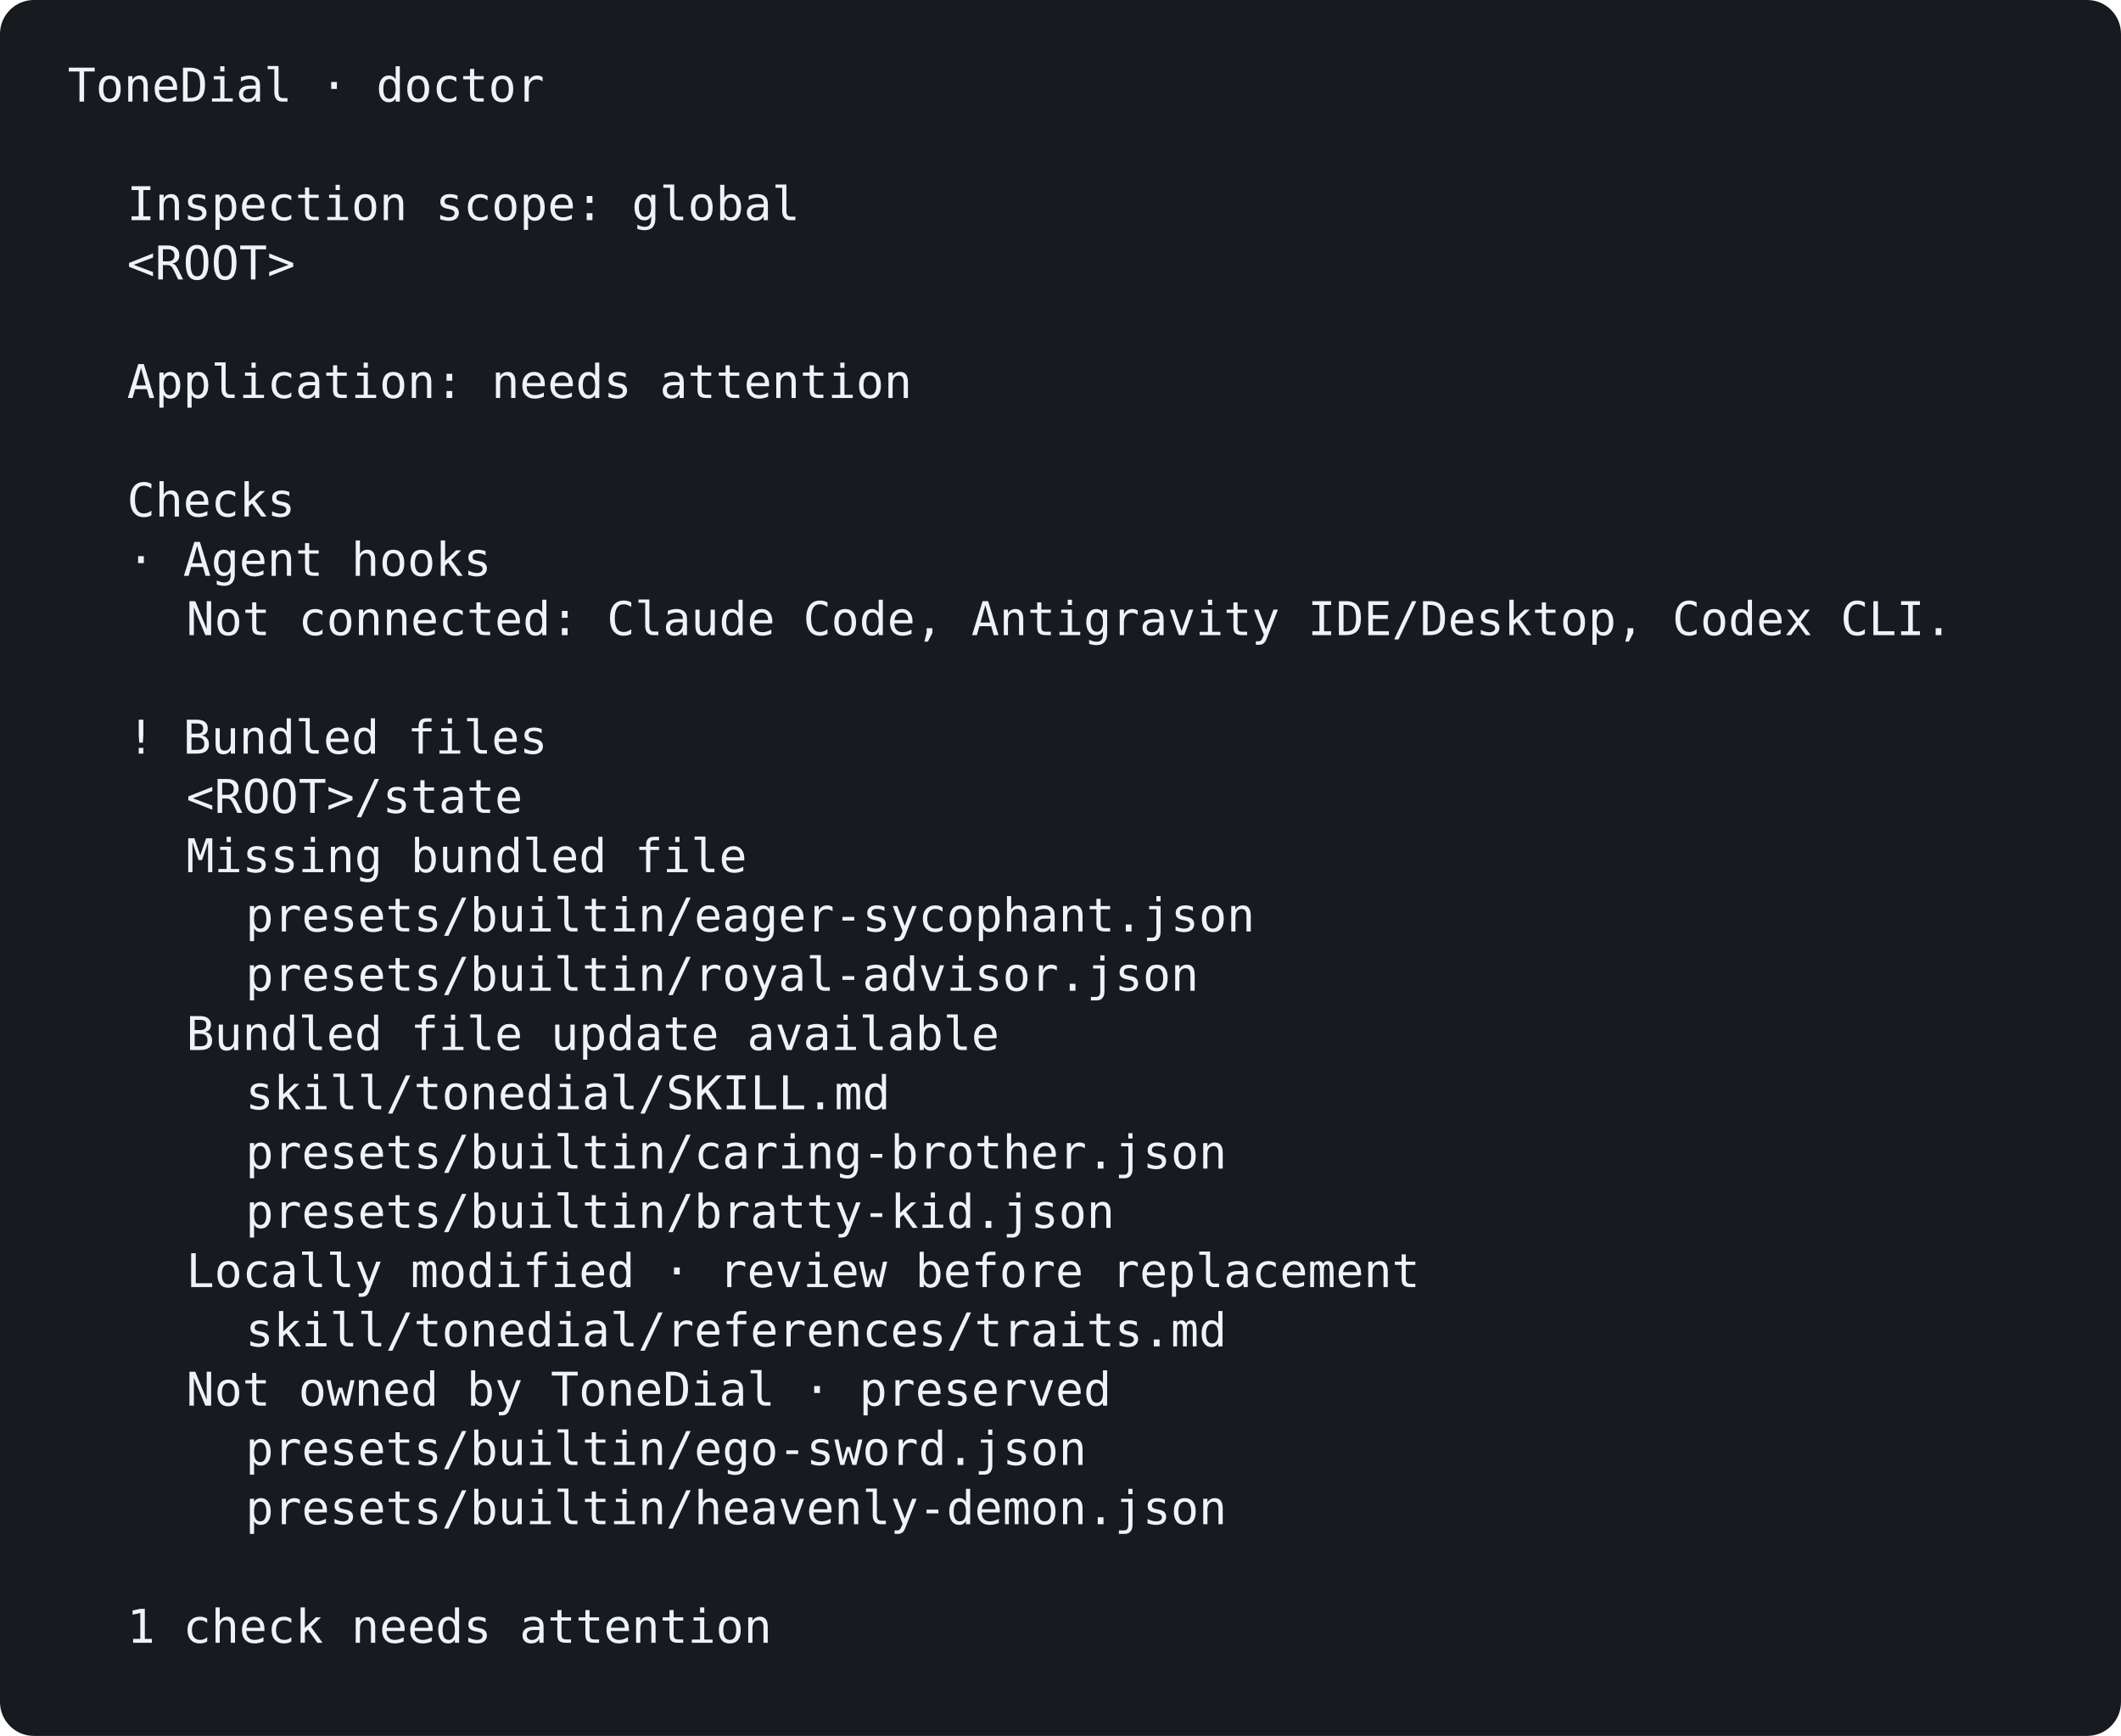
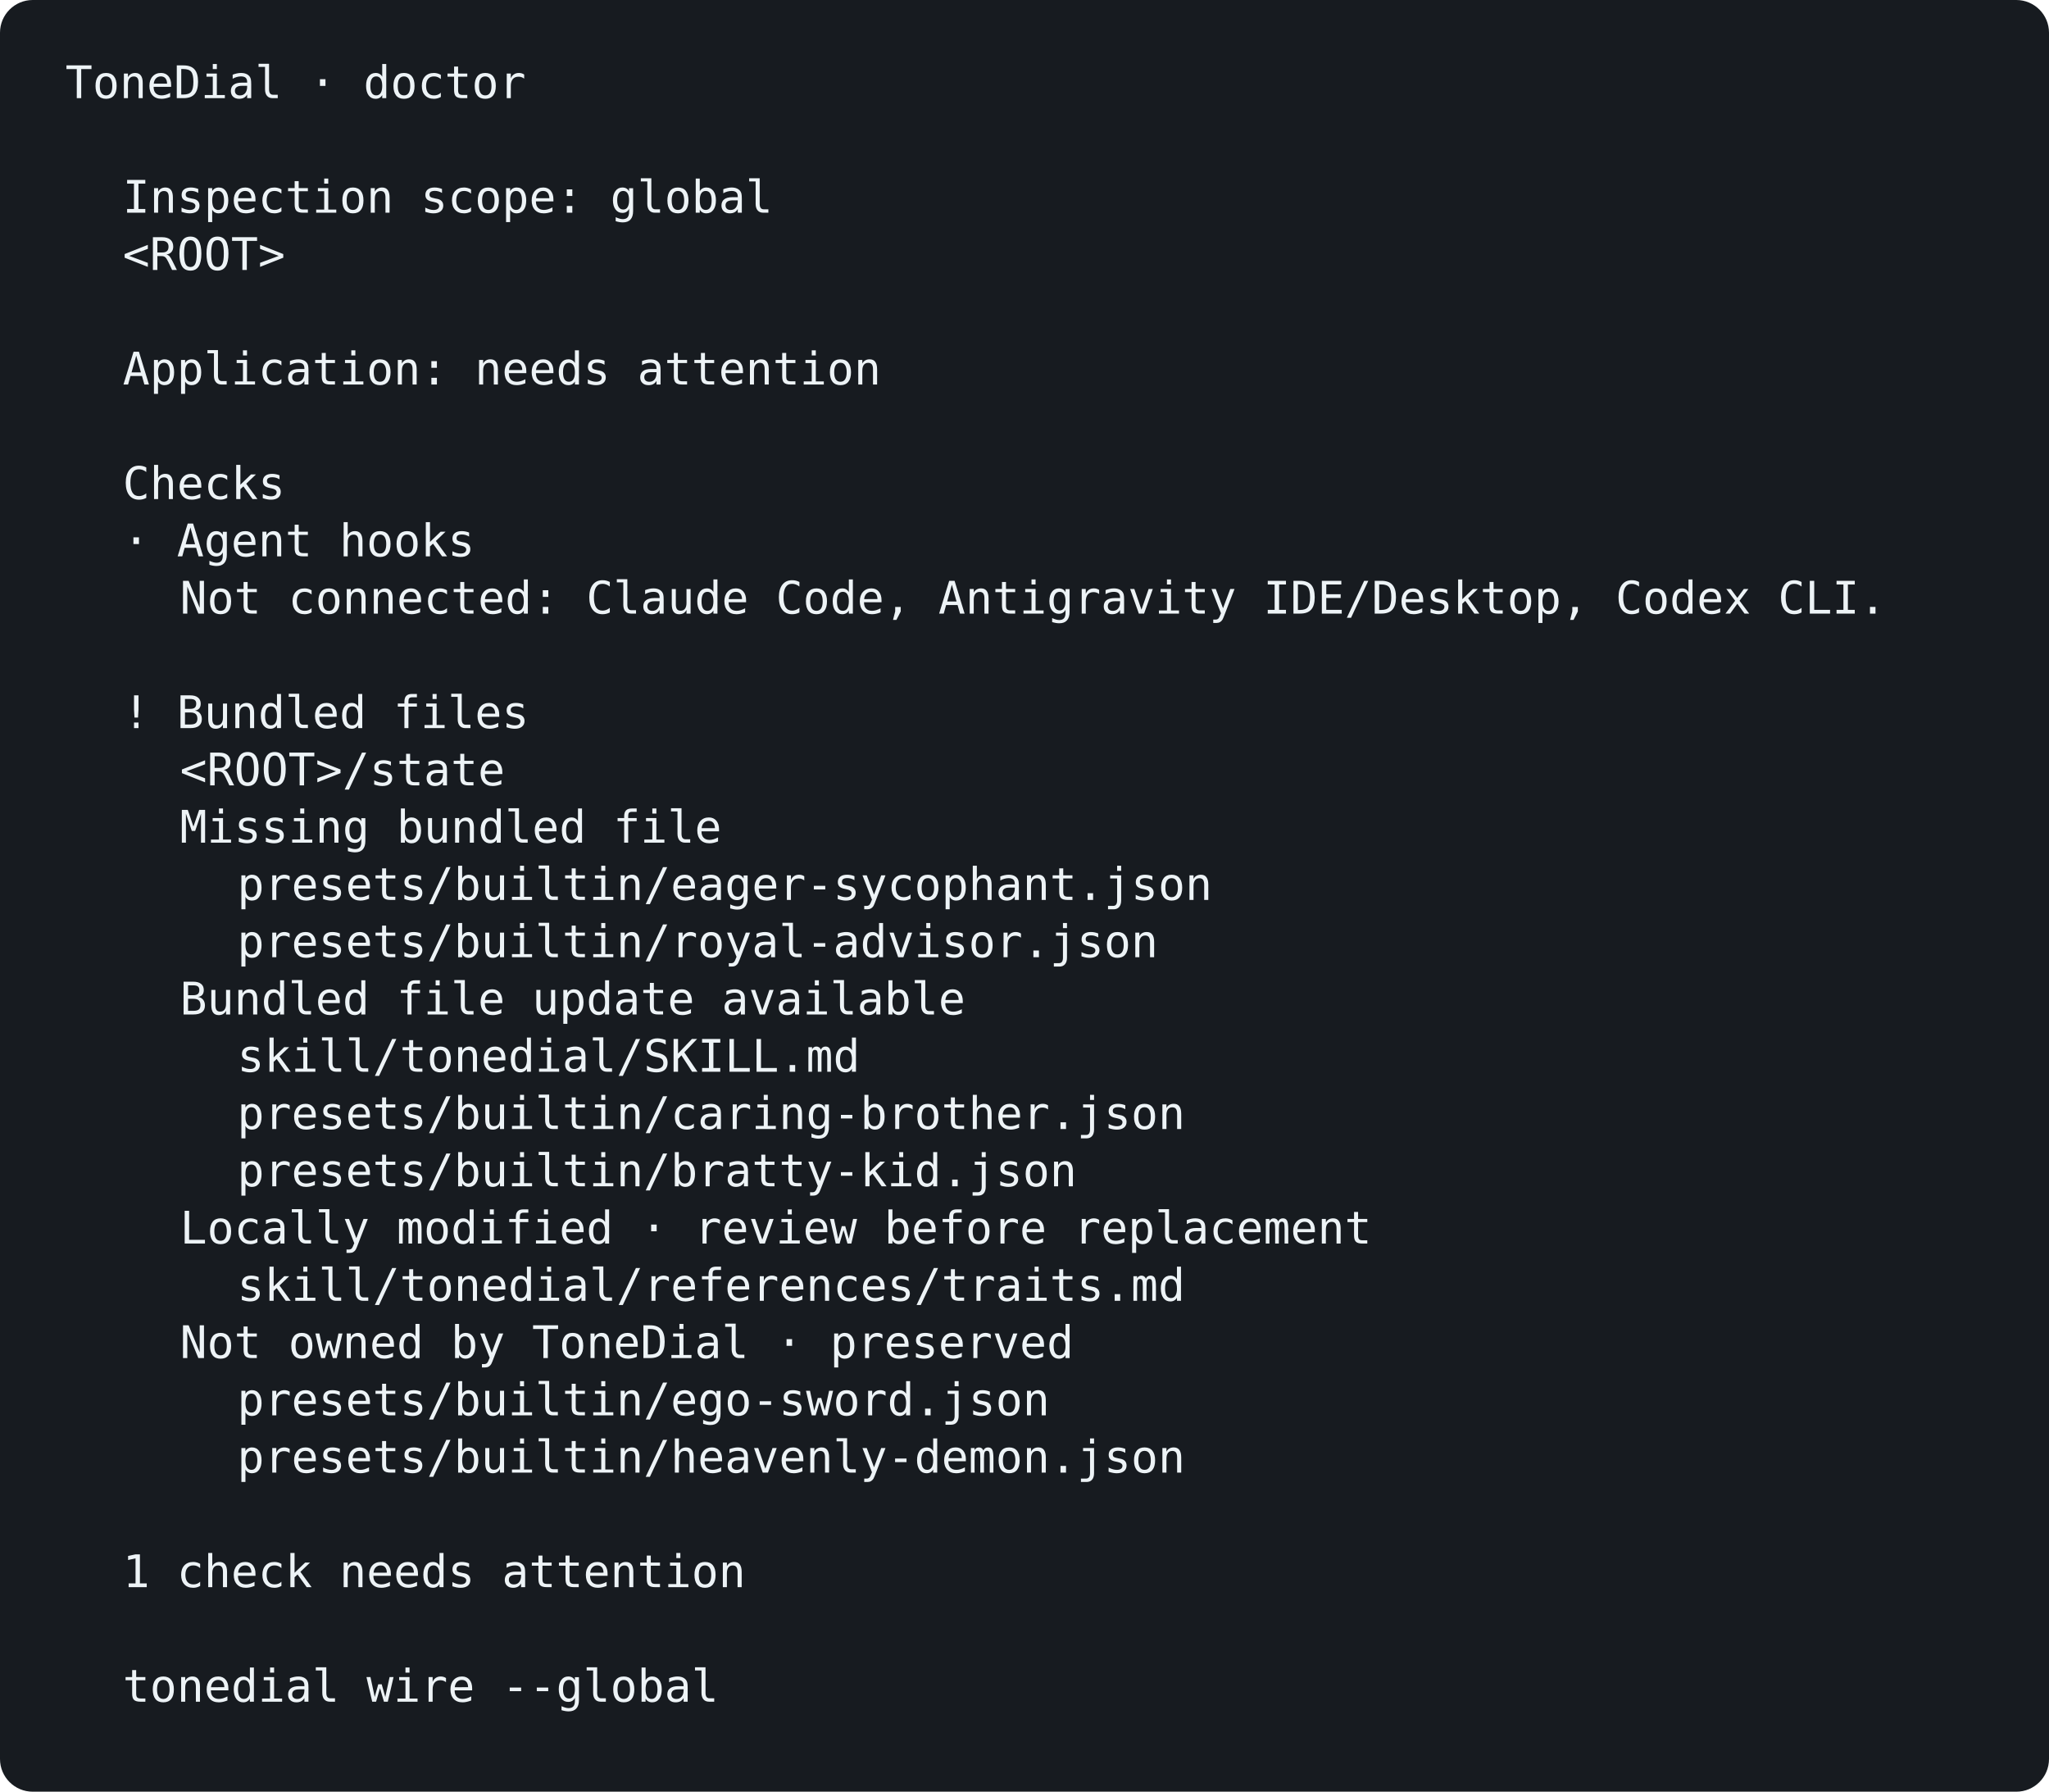
- <svg xmlns="http://www.w3.org/2000/svg" width="1002" height="820" viewBox="0 0 1002 820" role="img" aria-labelledby="title description">
+ <svg xmlns="http://www.w3.org/2000/svg" width="1002" height="876" viewBox="0 0 1002 876" role="img" aria-labelledby="title description">
  <rect width="100%" height="100%" rx="16" fill="#171b20" />
  <g font-family="ui-monospace, SFMono-Regular, Menlo, Consolas, monospace, system-ui" font-size="22">
    <text x="32" y="48" fill="#edf3f6" font-weight="400" opacity="1">ToneDial · doctor</text>
    <text x="60" y="104" fill="#edf3f6" font-weight="400" opacity="1">Inspection scope: global</text>
    <text x="60" y="132" fill="#edf3f6" font-weight="400" opacity="1">&lt;ROOT&gt;</text>
    <text x="60" y="188" fill="#edf3f6" font-weight="400" opacity="1">Application: needs attention</text>
    <text x="60" y="244" fill="#edf3f6" font-weight="400" opacity="1">Checks</text>
    <text x="60" y="272" fill="#edf3f6" font-weight="400" opacity="1">· Agent hooks</text>
    <text x="88" y="300" fill="#edf3f6" font-weight="400" opacity="1">Not connected: Claude Code, Antigravity IDE/Desktop, Codex CLI.</text>
    <text x="60" y="356" fill="#edf3f6" font-weight="400" opacity="1">! Bundled files</text>
    <text x="88" y="384" fill="#edf3f6" font-weight="400" opacity="1">&lt;ROOT&gt;/state</text>
    <text x="88" y="412" fill="#edf3f6" font-weight="400" opacity="1">Missing bundled file</text>
    <text x="116" y="440" fill="#edf3f6" font-weight="400" opacity="1">presets/builtin/eager-sycophant.json</text>
    <text x="116" y="468" fill="#edf3f6" font-weight="400" opacity="1">presets/builtin/royal-advisor.json</text>
    <text x="88" y="496" fill="#edf3f6" font-weight="400" opacity="1">Bundled file update available</text>
    <text x="116" y="524" fill="#edf3f6" font-weight="400" opacity="1">skill/tonedial/SKILL.md</text>
    <text x="116" y="552" fill="#edf3f6" font-weight="400" opacity="1">presets/builtin/caring-brother.json</text>
    <text x="116" y="580" fill="#edf3f6" font-weight="400" opacity="1">presets/builtin/bratty-kid.json</text>
    <text x="88" y="608" fill="#edf3f6" font-weight="400" opacity="1">Locally modified · review before replacement</text>
    <text x="116" y="636" fill="#edf3f6" font-weight="400" opacity="1">skill/tonedial/references/traits.md</text>
    <text x="88" y="664" fill="#edf3f6" font-weight="400" opacity="1">Not owned by ToneDial · preserved</text>
    <text x="116" y="692" fill="#edf3f6" font-weight="400" opacity="1">presets/builtin/ego-sword.json</text>
    <text x="116" y="720" fill="#edf3f6" font-weight="400" opacity="1">presets/builtin/heavenly-demon.json</text>
    <text x="60" y="776" fill="#edf3f6" font-weight="400" opacity="1">1 check needs attention</text>
+     <text x="60" y="832" fill="#edf3f6" font-weight="400" opacity="1">tonedial wire --global</text>
  </g>
</svg>
